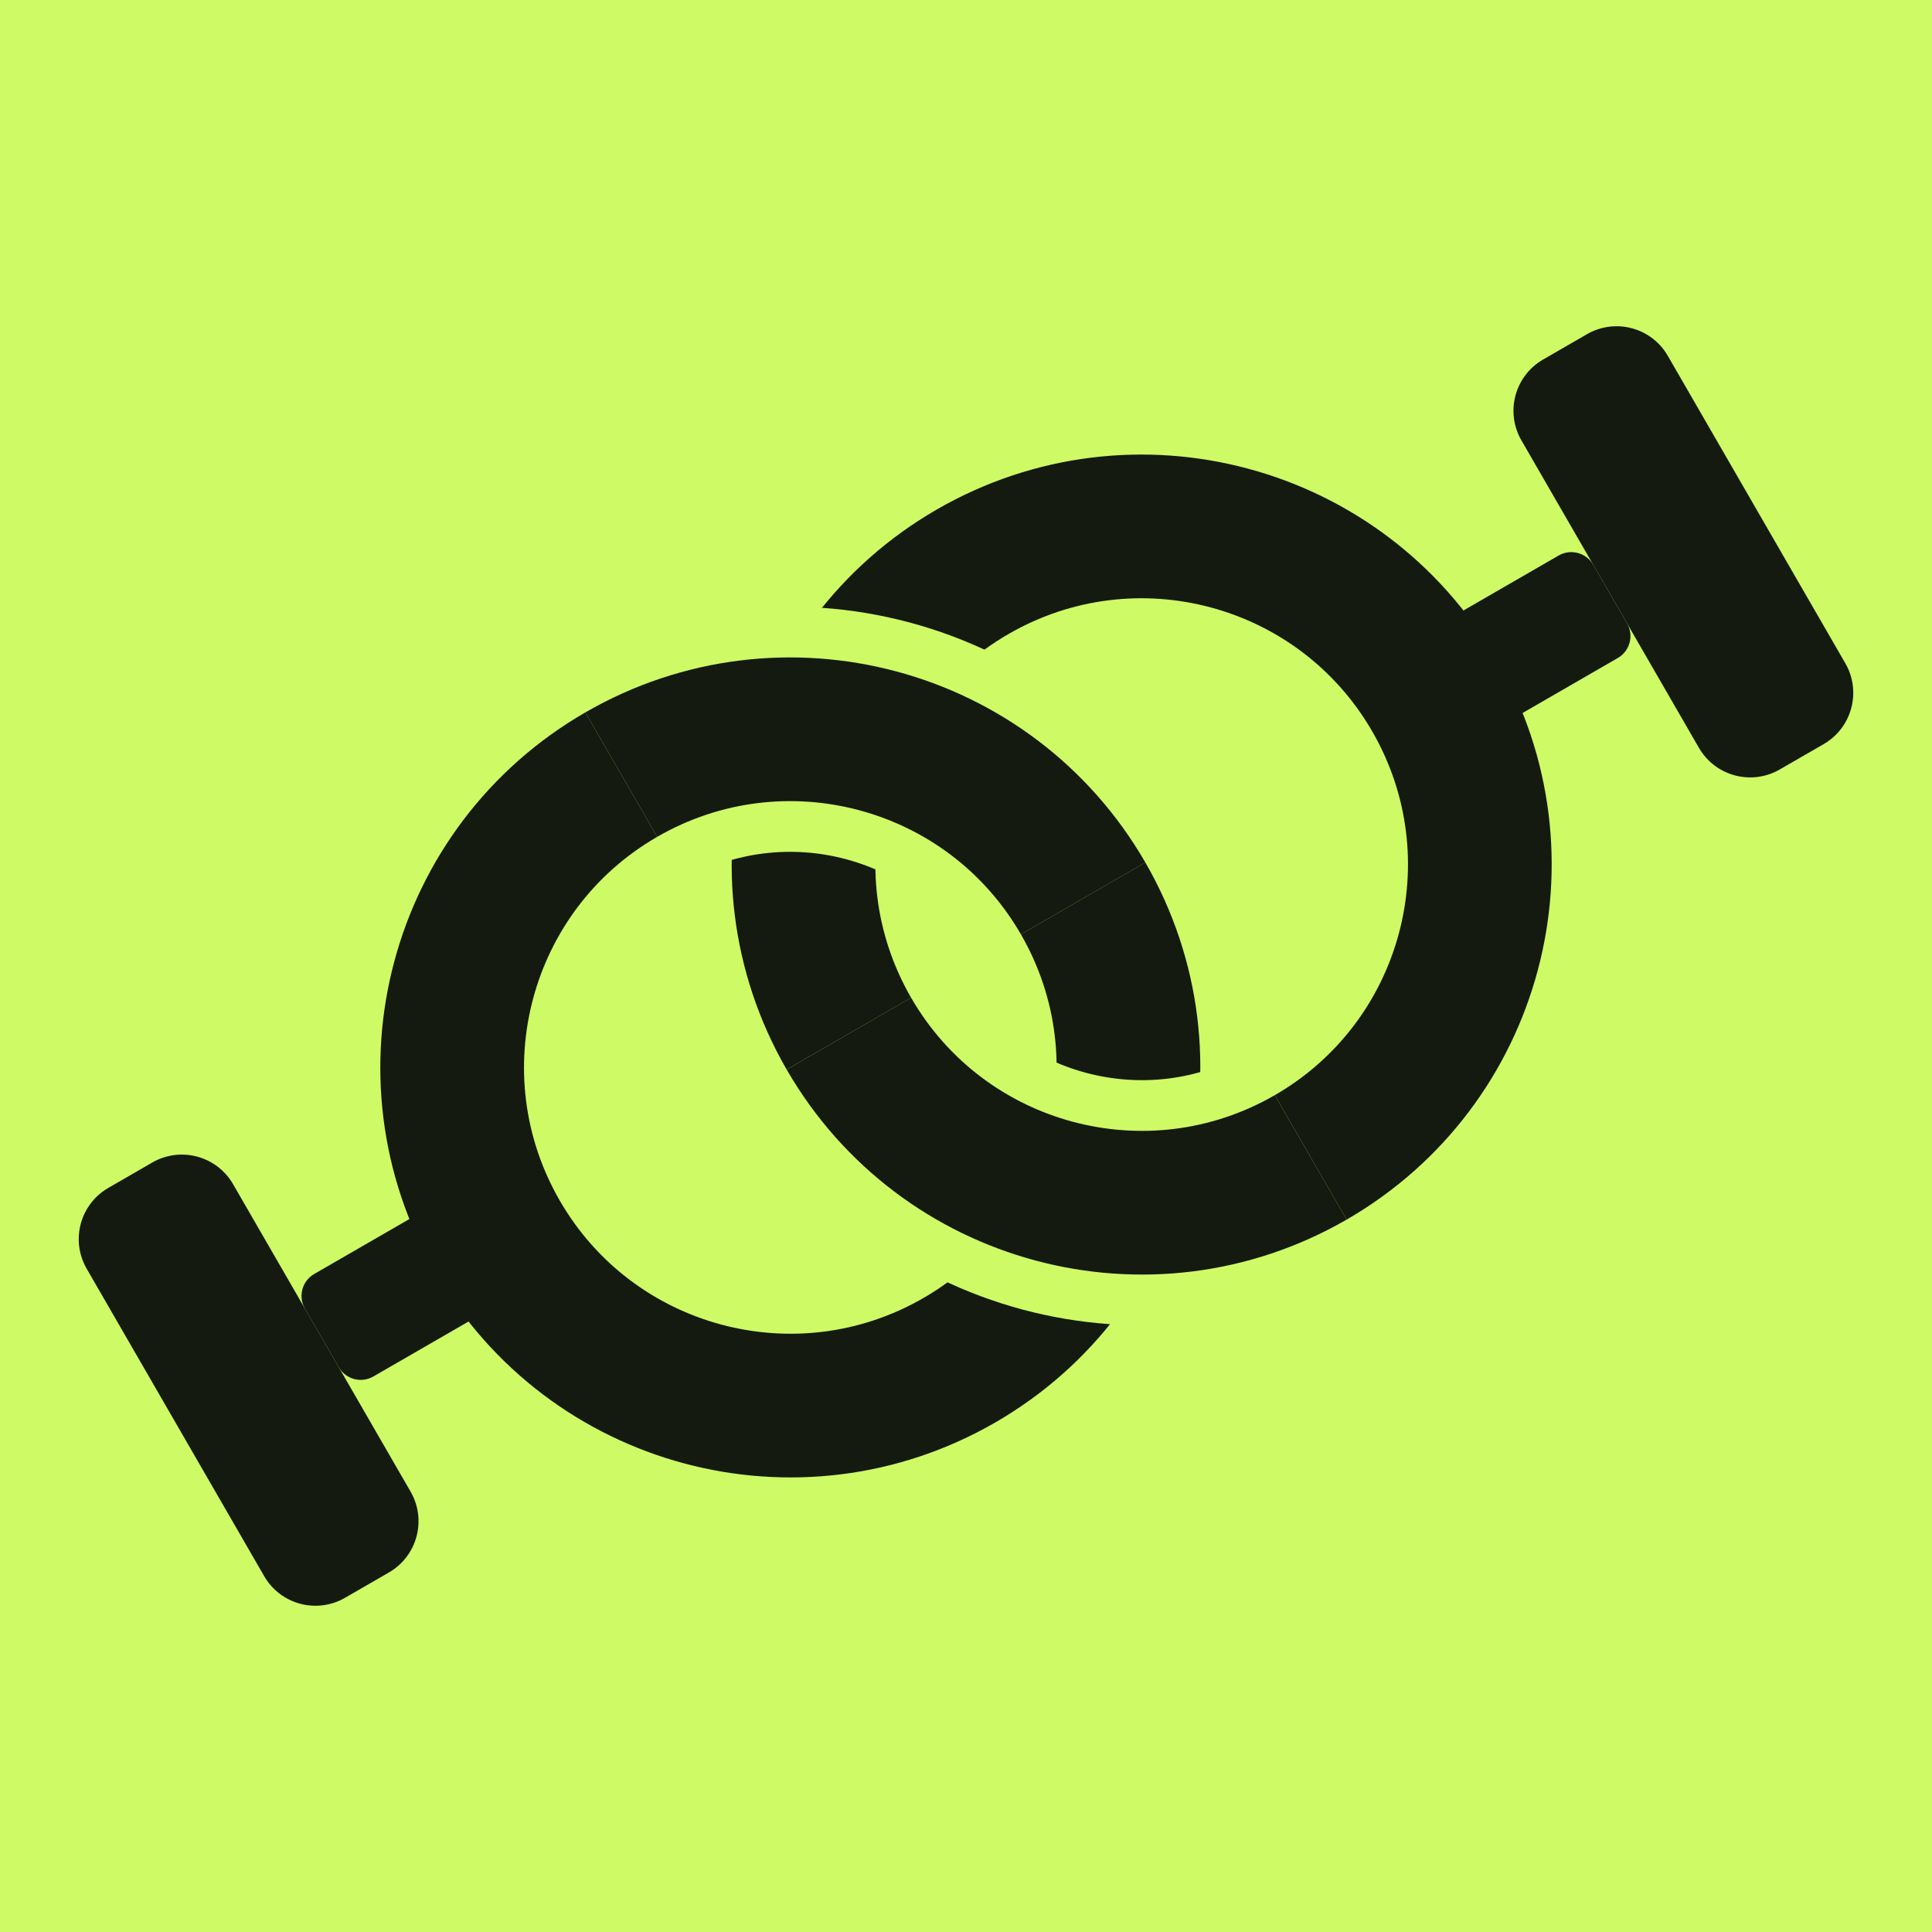
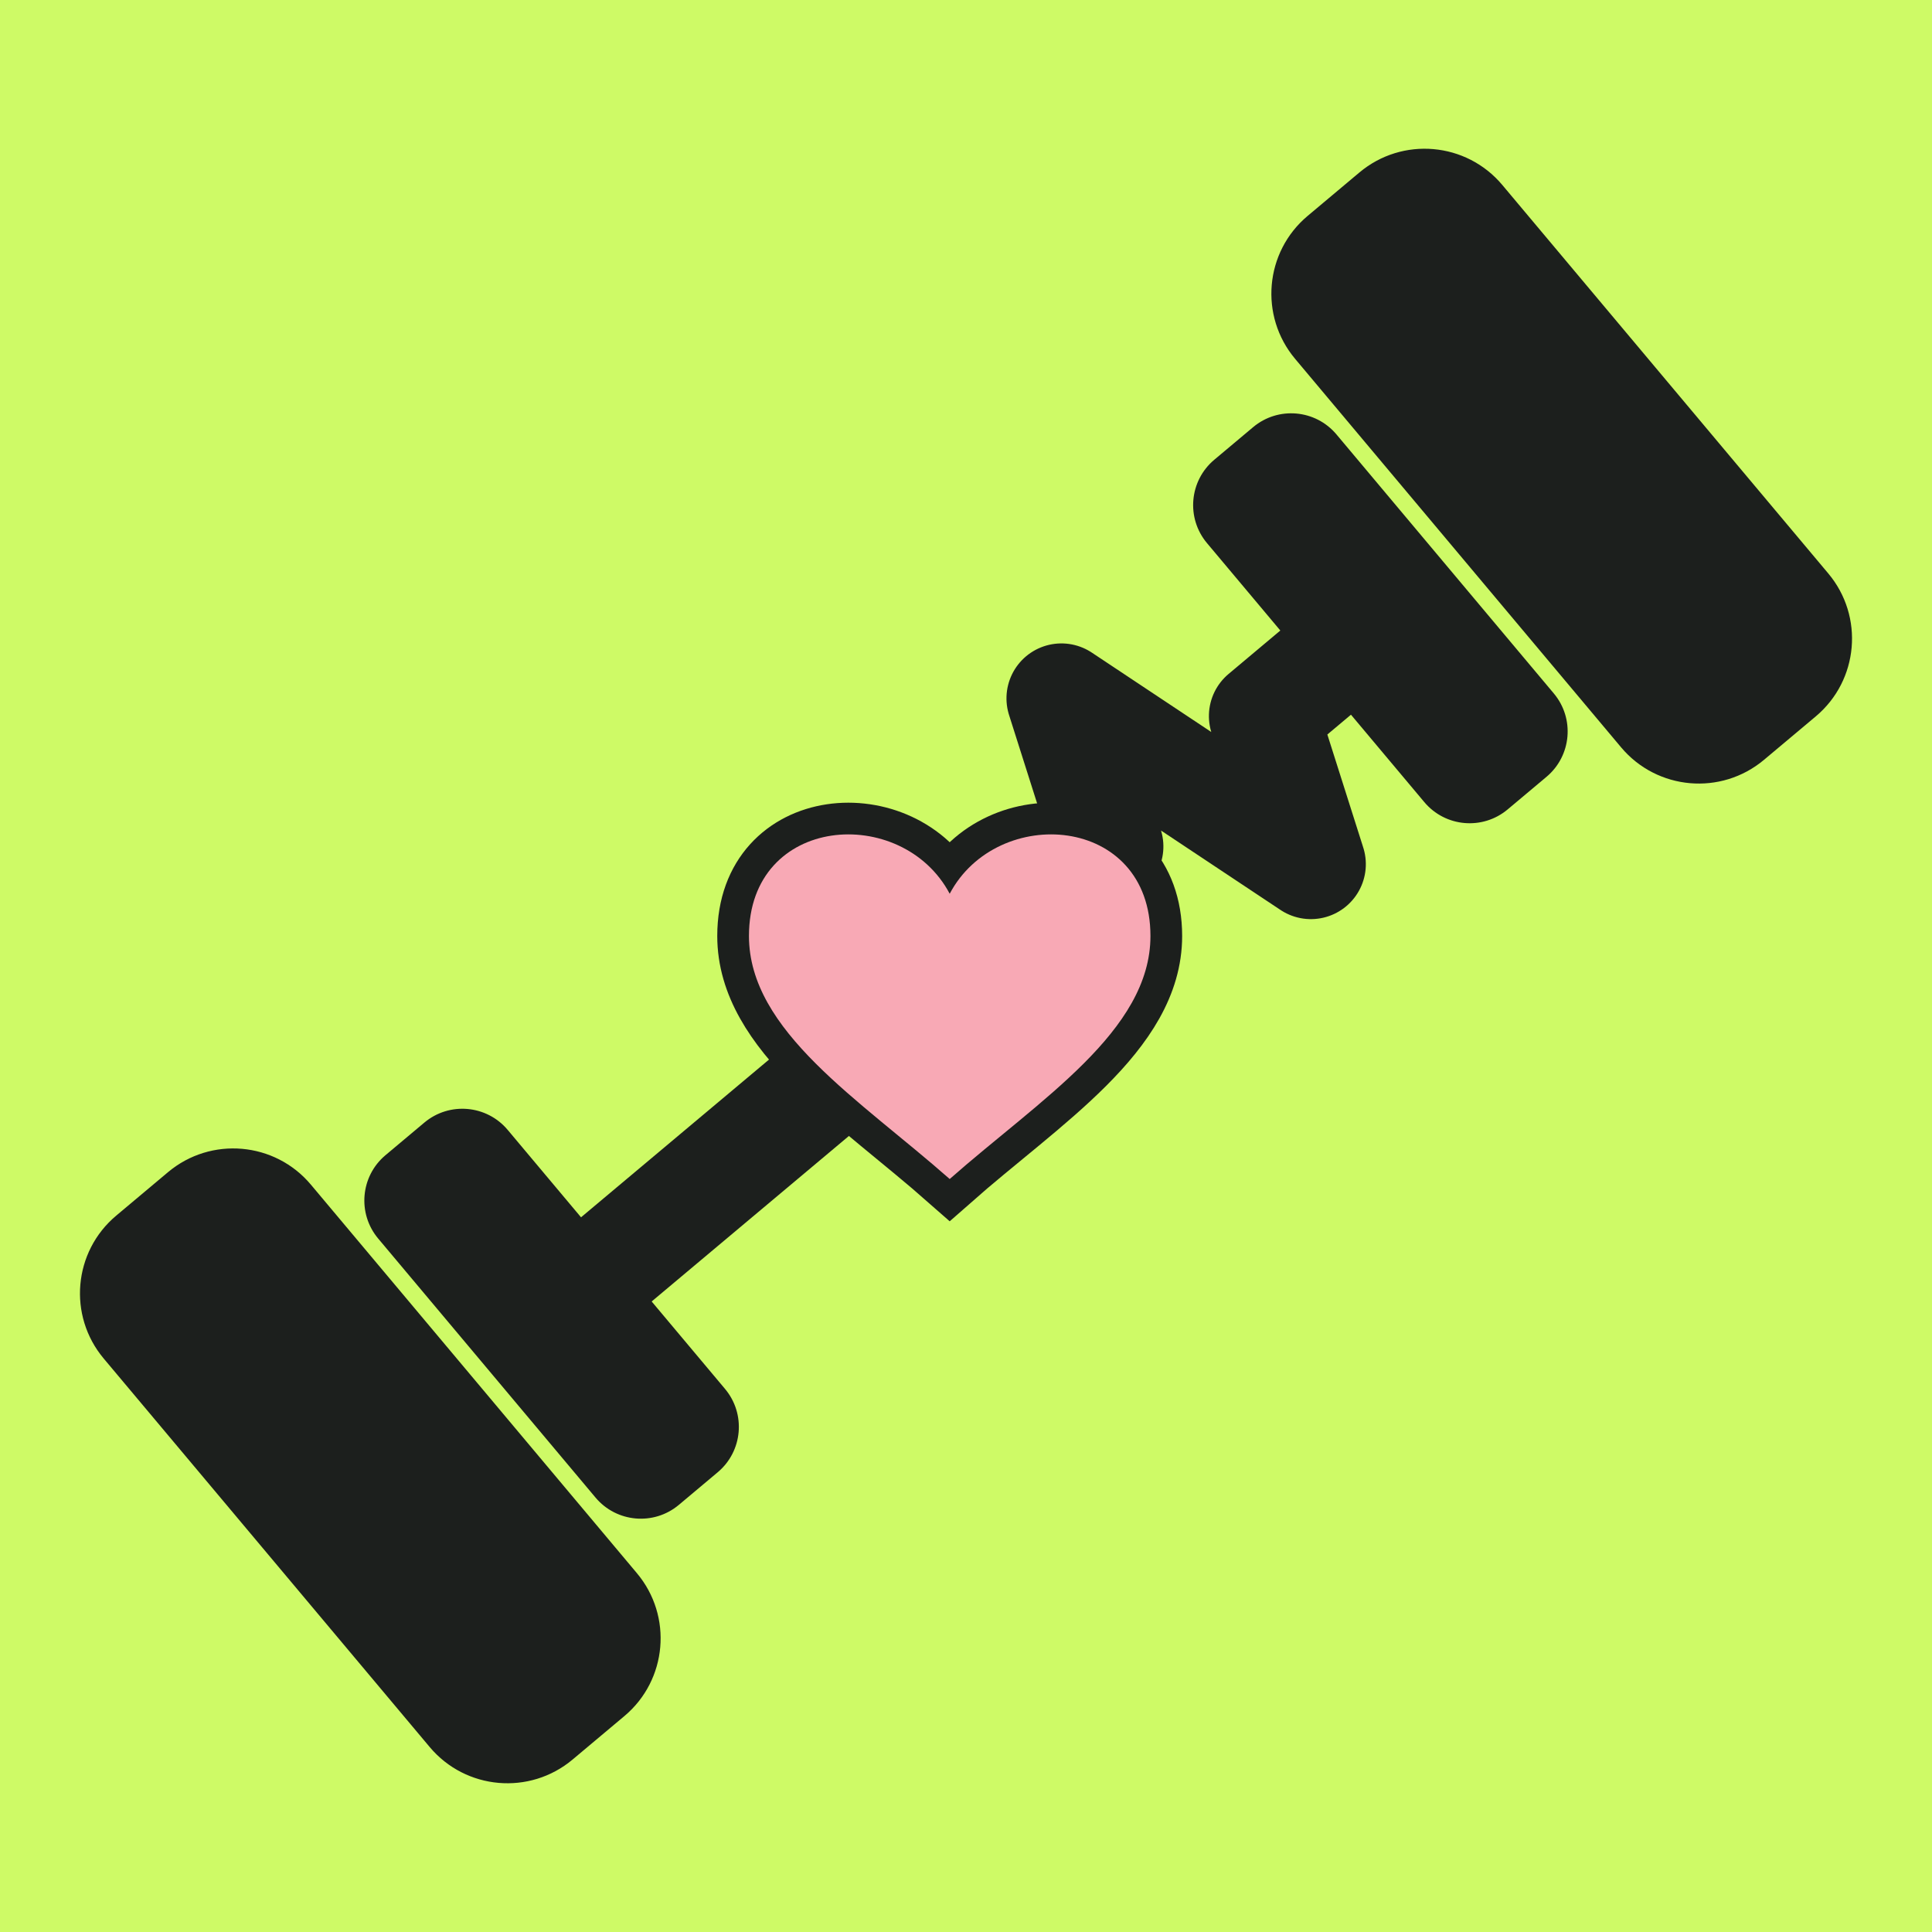
<svg xmlns="http://www.w3.org/2000/svg" viewBox="0 0 512 512">
  <rect width="512" height="512" fill="#cefa66" />
-   <g transform="translate(256 256) scale(1.12) rotate(-30) translate(-256 -256)">
-     <g fill="#141a10">
-       <rect x="40" y="200" width="40" height="112" rx="14" />
-       <rect x="432" y="200" width="40" height="112" rx="14" />
-       <rect x="80" y="242" width="48" height="28" rx="6" />
-       <rect x="384" y="242" width="48" height="28" rx="6" />
+   <g transform="translate(256 256) rotate(-40) scale(1.12) translate(-256 -256)">
+     <g fill="#1c1f1d">
+       <rect x="40" y="172" width="64" height="168" rx="24" />
+       <rect x="108" y="202" width="40" height="108" rx="14" />
+       <rect x="408" y="172" width="64" height="168" rx="24" />
+       <rect x="364" y="202" width="40" height="108" rx="14" />
    </g>
-     <circle cx="208" cy="256" r="80" fill="none" stroke="#141a10" stroke-width="34" />
-     <circle cx="304" cy="256" r="80" fill="none" stroke="#141a10" stroke-width="34" />
-     <path d="M208 176 A80 80 0 0 1 288 256" fill="none" stroke="#cefa66" stroke-width="58" />
-     <path d="M208 176 A80 80 0 0 1 288 256" fill="none" stroke="#141a10" stroke-width="34" />
-     <path d="M304 336 A80 80 0 0 1 224 256" fill="none" stroke="#cefa66" stroke-width="58" />
-     <path d="M304 336 A80 80 0 0 1 224 256" fill="none" stroke="#141a10" stroke-width="34" />
+     <path d="M148 256h62M300 256l14-34 20 68 14-34h16" fill="none" stroke="#1c1f1d" stroke-width="26" stroke-linecap="round" stroke-linejoin="round" />
+     <path transform="translate(256 250) rotate(40) scale(1.25)" d="M0 -10c-9-17-38-15-38 8 0 18 21 31 38 46 17-15 38-28 38-46 0-23-29-25-38-8z" fill="#F8A9B5" stroke="#1c1f1d" stroke-width="12" paint-order="stroke" />
  </g>
</svg>
